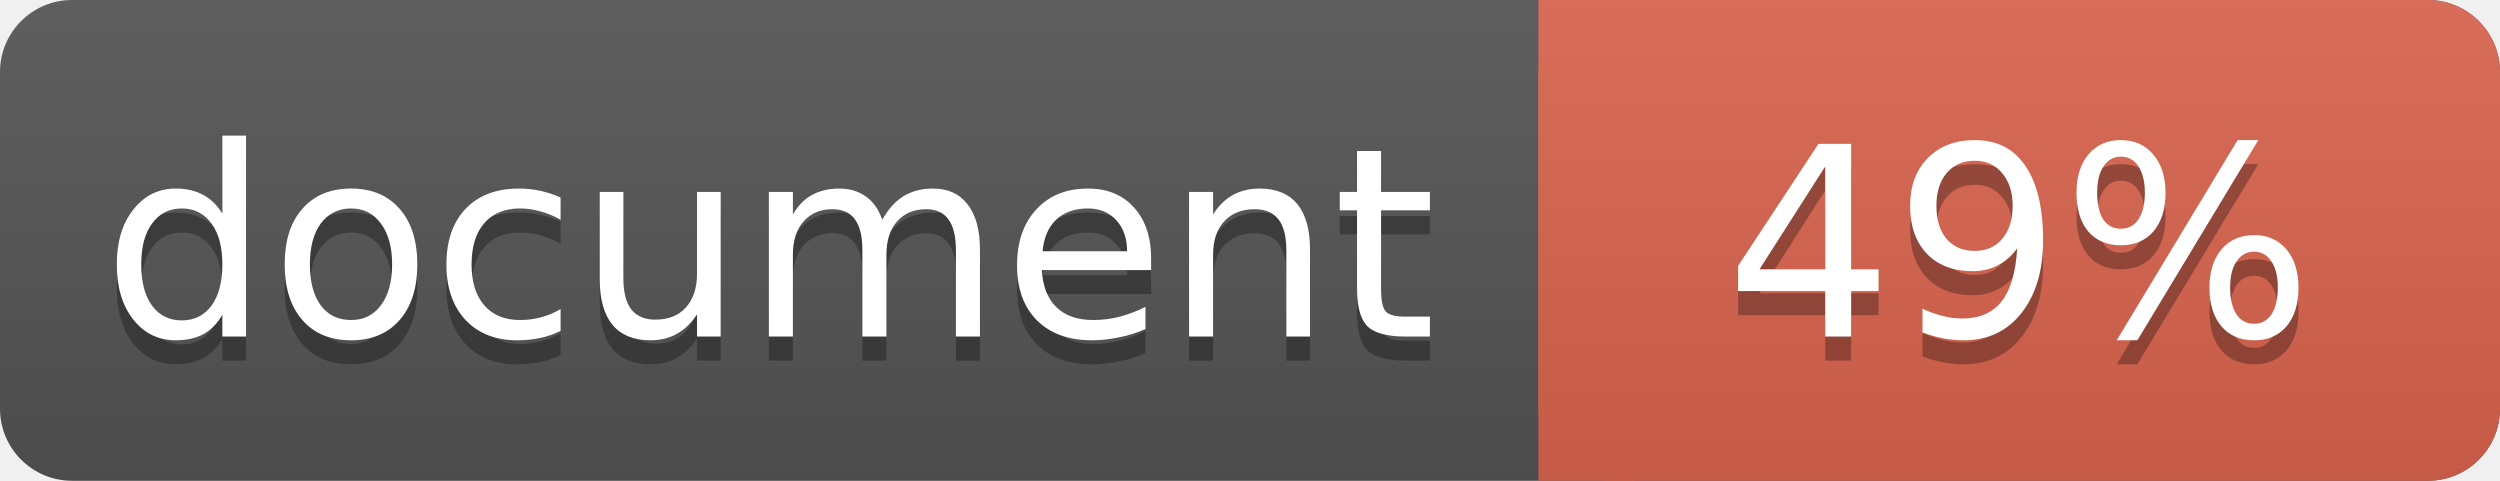
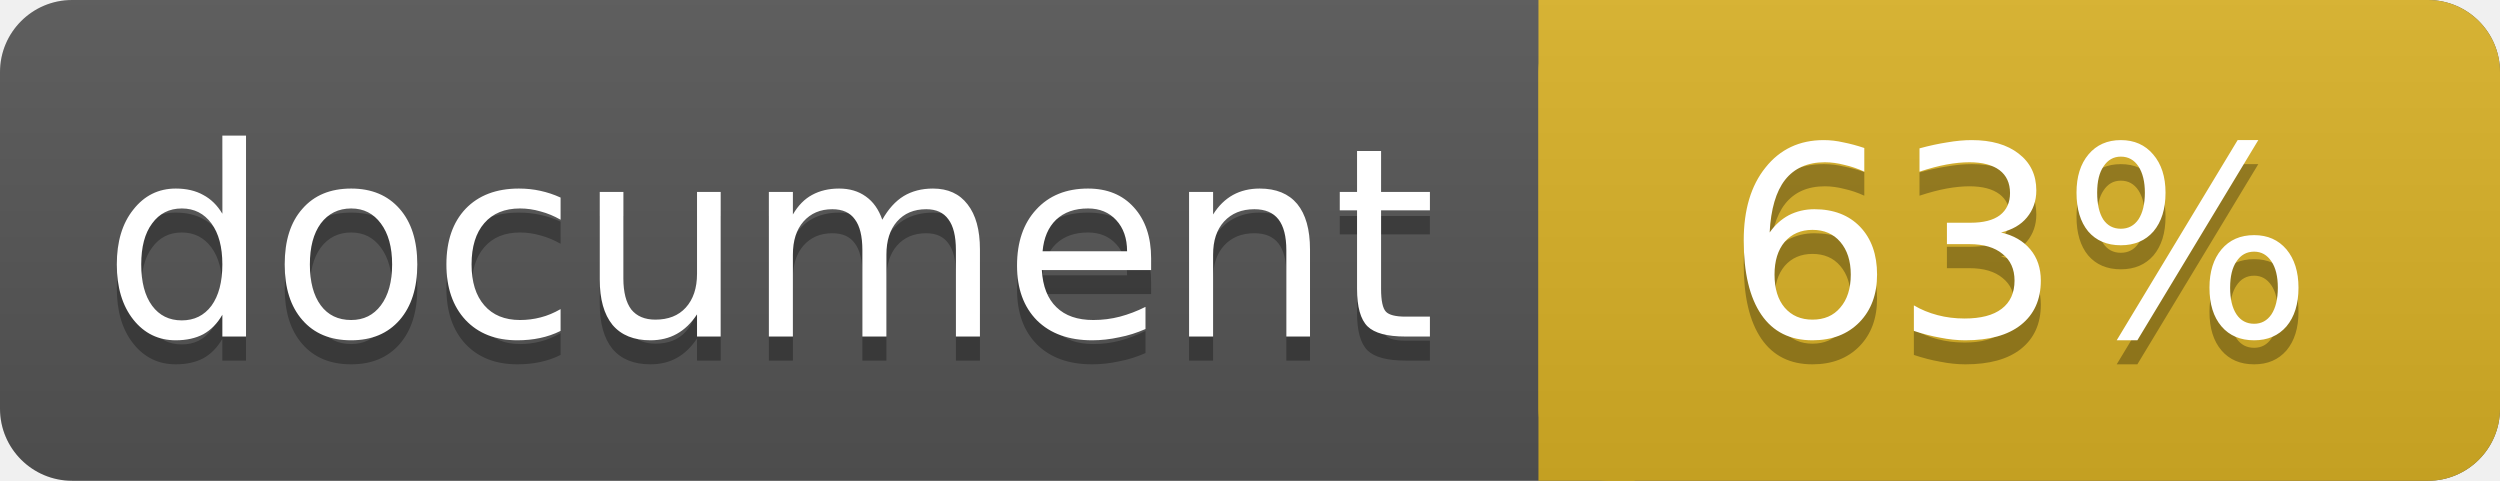
<svg xmlns="http://www.w3.org/2000/svg" width="104" height="20">
  <linearGradient id="a" x2="0" y2="100%">
    <stop offset="0" stop-color="#bbb" stop-opacity=".1" />
    <stop offset="1" stop-opacity=".1" />
  </linearGradient>
  <rect rx="3" width="104" height="20" fill="#555" />
-   <rect rx="3" x="64" width="40" height="20" fill="#db654f" />
-   <path fill="#db654f" d="M64 0h4v20h-4z" />
+   <rect rx="3" x="64" width="40" height="20" fill="#dab226" />
+   <path fill="#dab226" d="M64 0h4v20h-4z" />
  <rect rx="3" width="104" height="20" fill="url(#a)" />
  <g fill="#fff" text-anchor="middle" font-family="DejaVu Sans,Verdana,Geneva,sans-serif" font-size="11">
    <text x="32" y="15" fill="#010101" fill-opacity=".3">document</text>
    <text x="32" y="14">document</text>
-     <text x="84" y="15" fill="#010101" fill-opacity=".3">49%</text>
-     <text x="84" y="14">49%</text>
+     <text x="84" y="15" fill="#010101" fill-opacity=".3">63%</text>
+     <text x="84" y="14">63%</text>
  </g>
</svg>
